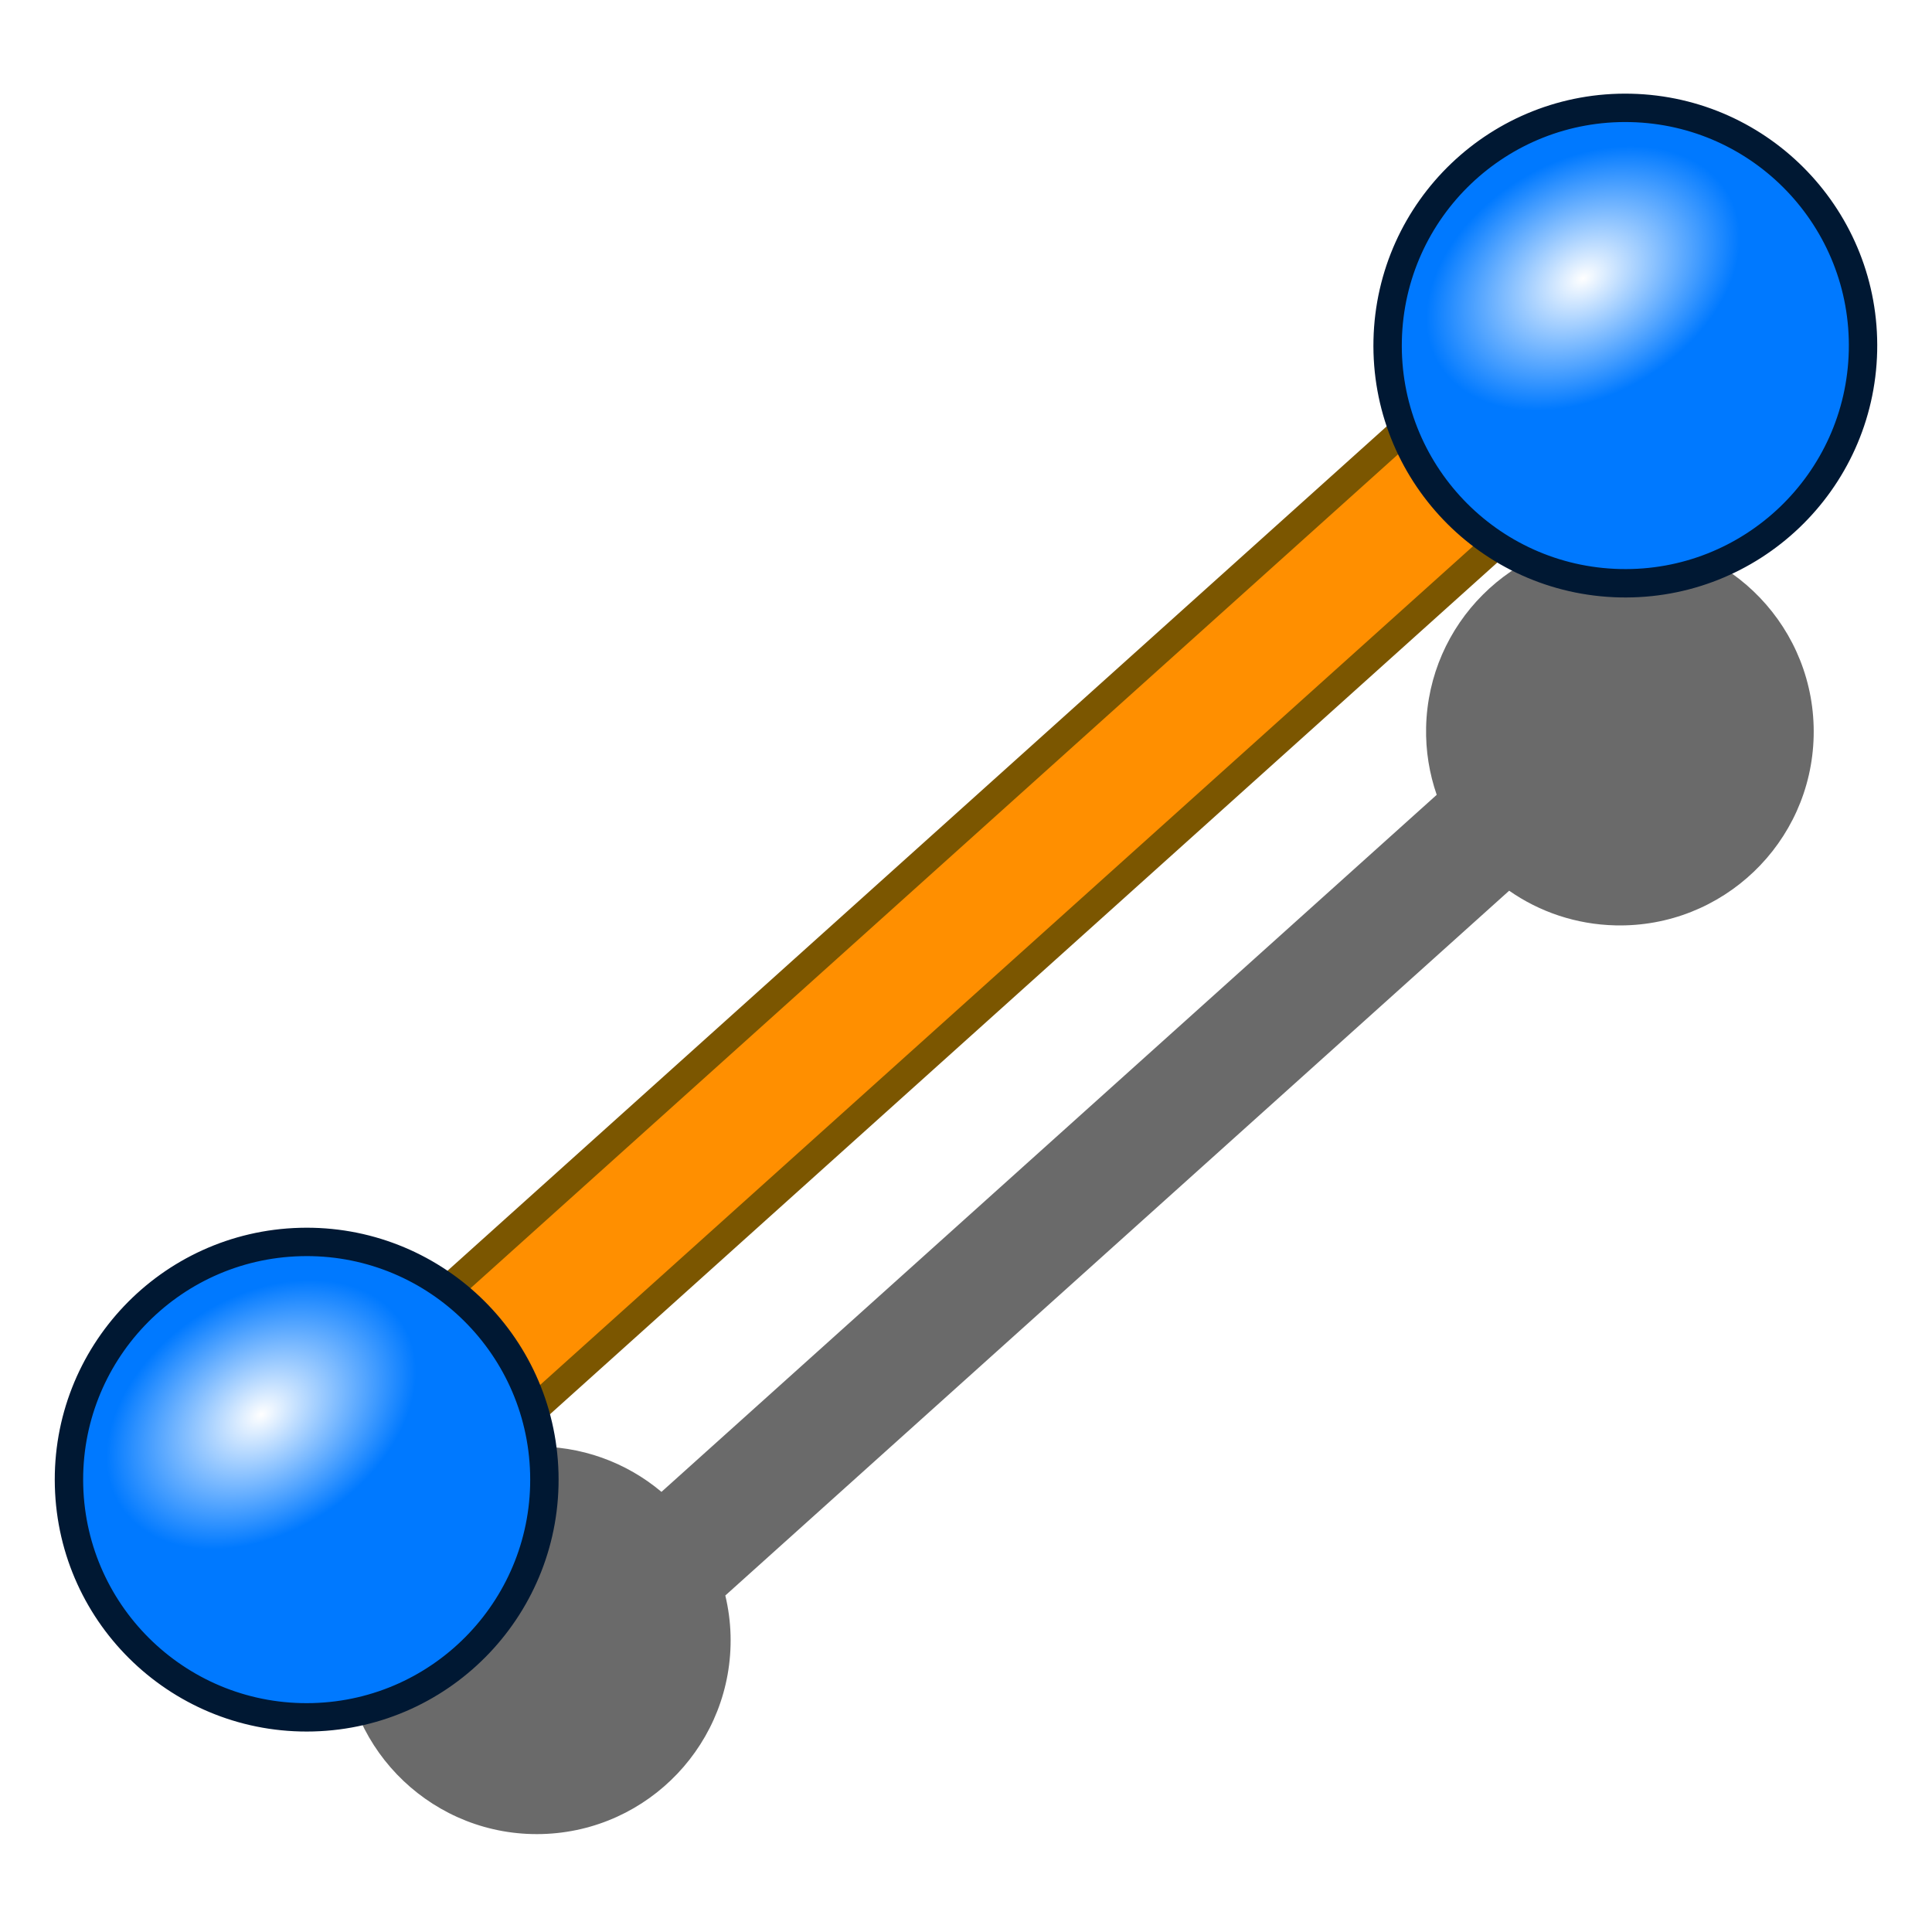
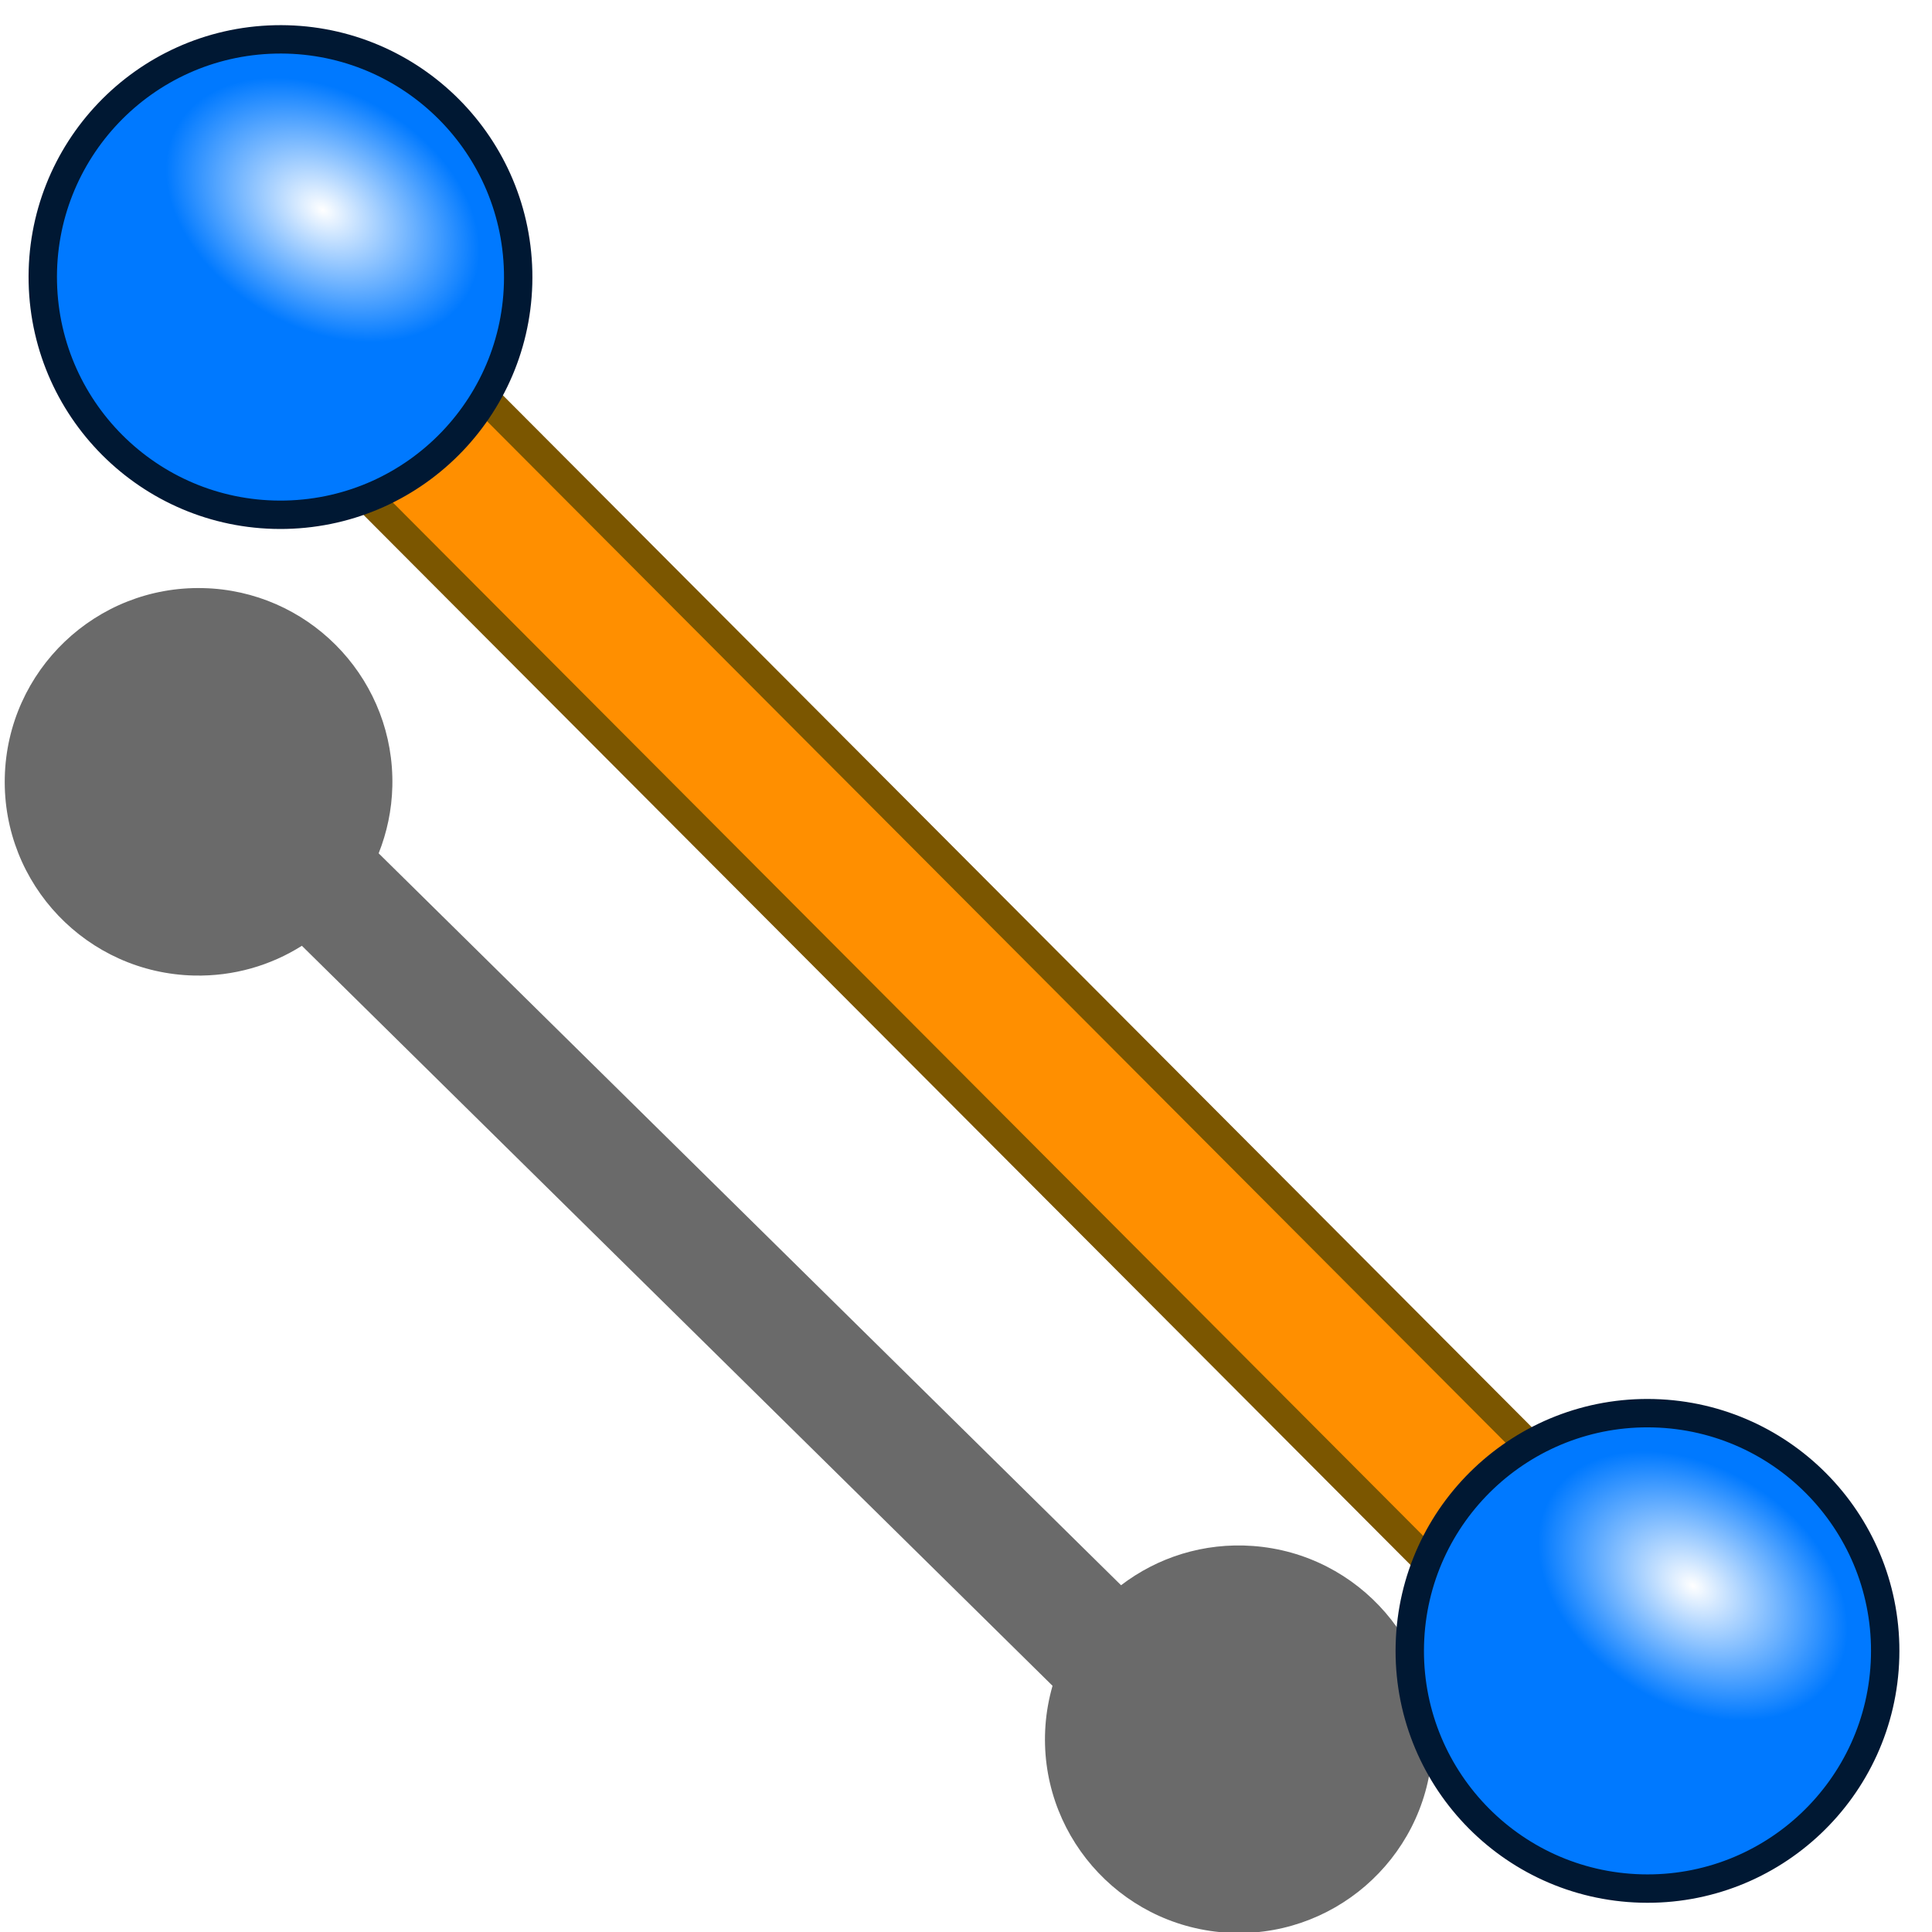
<svg xmlns="http://www.w3.org/2000/svg" xmlns:xlink="http://www.w3.org/1999/xlink" width="64px" height="64px" id="svg2726" version="1.1">
  <defs id="defs2728">
-     <radialGradient xlink:href="#linearGradient3144" id="radialGradient4274" gradientUnits="userSpaceOnUse" gradientTransform="matrix(1,0,0,0.6985294,0,202.8286)" cx="225.264" cy="672.797" fx="225.264" fy="672.797" r="34.345" />
+     <radialGradient xlink:href="#linearGradient3144" id="radialGradient4274" gradientUnits="userSpaceOnUse" gradientTransform="matrix(0.9999999,0,0,0.6985294,-947.7262,-112.7566)" cx="225.264" cy="672.797" fx="225.264" fy="672.797" r="34.345" />
    <linearGradient id="linearGradient3144">
      <stop style="stop-color:#ffffff;stop-opacity:1;" offset="0" id="stop3146" />
      <stop style="stop-color:#ffffff;stop-opacity:0;" offset="1" id="stop3148" />
    </linearGradient>
    <radialGradient xlink:href="#linearGradient3144" id="radialGradient4272" gradientUnits="userSpaceOnUse" gradientTransform="matrix(1,0,0,0.6985294,0,202.8286)" cx="225.264" cy="672.797" fx="225.264" fy="672.797" r="34.345" />
  </defs>
  <g id="layer1">
    <g id="g4289" transform="matrix(0.1621282,0,0,0.1621282,6.360599,-66.10881)">
-       <g transform="translate(43.71432,68.71425)" id="g3255">
-         <path id="rect3257" d="M 246.91,448.957 C 225.978,449.543 208.92,466.462 208.439,487.633 C 208.329,492.469 209.112,497.12 210.604,501.442 L 52.207,643.864 C 45.052,637.848 35.757,634.346 25.685,634.615 C 3.833,635.2 -13.423,653.401 -12.838,675.253 C -12.253,697.104 5.948,714.361 27.799,713.776 C 49.651,713.191 66.907,694.99 66.322,673.138 C 66.248,670.351 65.871,667.646 65.252,665.036 L 225.407,521.034 C 231.581,525.342 239.055,527.933 247.14,528.117 C 268.993,528.614 287.128,511.295 287.624,489.442 C 288.121,467.588 270.802,449.453 248.949,448.957 C 248.266,448.941 247.586,448.938 246.91,448.957 z" style="opacity:1;fill:#000000;fill-opacity:0.585;fill-rule:nonzero;stroke:none;stroke-width:5.8;stroke-linecap:butt;stroke-linejoin:miter;marker:none;marker-start:none;marker-mid:none;marker-end:none;stroke-miterlimit:4;stroke-dasharray:none;stroke-dashoffset:0;stroke-opacity:1;visibility:visible;display:inline;overflow:visible;enable-background:accumulate" />
+       <g transform="matrix(-0.9989458,-0.04590577,-0.04590577,0.9989458,271.5356,90.86435)" id="g3255">
+         <path id="rect3257" d="m 246.91,448.957 c -20.933,0.586 -37.991,17.505 -38.472,38.676 -0.11,4.837 0.673,9.487 2.166,13.809 L 52.207,643.864 c -7.155,-6.015 -16.45,-9.518 -26.523,-9.249 -21.851,0.585 -39.108,18.786 -38.523,40.637 0.585,21.851 18.786,39.108 40.637,38.523 21.851,-0.585 39.108,-18.786 38.523,-40.637 -0.075,-2.787 -0.451,-5.492 -1.07,-8.102 L 225.407,521.034 c 6.174,4.308 13.648,6.899 21.733,7.083 21.854,0.496 39.988,-16.822 40.485,-38.676 0.496,-21.854 -16.822,-39.988 -38.676,-40.485 -0.683,-0.015 -1.363,-0.019 -2.038,0 z" style="display:inline;overflow:visible;visibility:visible;opacity:1;fill:#000000;fill-opacity:0.585;fill-rule:nonzero;stroke:none;stroke-width:5.8;stroke-linecap:butt;stroke-linejoin:miter;stroke-miterlimit:4;stroke-dasharray:none;stroke-dashoffset:0;stroke-opacity:1;marker:none;marker-start:none;marker-mid:none;marker-end:none;enable-background:accumulate" />
      </g>
      <g id="g3242">
-         <rect style="opacity:1;fill:#ff8f00;fill-opacity:1;fill-rule:nonzero;stroke:#7b5600;stroke-width:5.8;stroke-linecap:butt;stroke-linejoin:miter;marker:none;marker-start:none;marker-mid:none;marker-end:none;stroke-miterlimit:4;stroke-dasharray:none;stroke-dashoffset:0;stroke-opacity:1;visibility:visible;display:inline;overflow:visible;enable-background:accumulate" id="rect2269" width="30" height="330" x="534.102" y="119.871" transform="matrix(0.668591,0.7436304,-0.7436304,0.668591,0,0)" />
-         <g id="g3154" transform="matrix(-0.9996417,2.6765153e-2,-2.6765153e-2,-0.9996417,238.0378,1359.784)">
-           <path d="m 245.714,655.219 c 0,26.825 -21.746,48.571 -48.571,48.571 -26.825,0 -48.571,-21.746 -48.571,-48.571 0,-26.825 21.746,-48.571 48.571,-48.571 26.825,0 48.571,21.746 48.571,48.571 z" id="path2162" style="fill:#0079ff;fill-opacity:1;stroke:#001833;stroke-width:5.8;stroke-miterlimit:4;stroke-dasharray:none;stroke-opacity:1" />
-           <path transform="matrix(0.8513023,-0.5246754,0.5246754,0.8513023,-338.6969,214.1933)" d="m 259.609,672.797 c 0,13.25 -15.377,23.991 -34.345,23.991 -18.968,0 -34.345,-10.741 -34.345,-23.991 0,-13.25 15.377,-23.991 34.345,-23.991 18.968,0 34.345,10.741 34.345,23.991 z" id="path3134" style="fill:url(#radialGradient4272);fill-opacity:1;stroke:none;stroke-width:0;stroke-miterlimit:4;stroke-dasharray:none;stroke-opacity:1" />
+         <rect style="display:inline;overflow:visible;visibility:visible;opacity:1;fill:#ff8f00;fill-opacity:1;fill-rule:nonzero;stroke:#7b5600;stroke-width:6.069;stroke-linecap:butt;stroke-linejoin:miter;stroke-miterlimit:4;stroke-dasharray:none;stroke-dashoffset:0;stroke-opacity:1;marker:none;marker-start:none;marker-mid:none;marker-end:none;enable-background:accumulate" id="rect2269" width="31.573" height="343.317" x="304.761" y="339.218" transform="matrix(-0.6275409,0.7785836,0.7060721,0.7081399,0,0)" />
+         <g id="g3154" transform="matrix(0.9996417,0.02676515,0.02676515,-0.9996417,82.77569,1394.773)">
+           <circle id="path2162" style="fill:#0079ff;fill-opacity:1;stroke:#001833;stroke-width:5.8;stroke-miterlimit:4;stroke-dasharray:none;stroke-opacity:1" cx="197.143" cy="655.219" r="48.571" />
+           <ellipse transform="rotate(-31.6464,208.5389,704.6379)" id="path3134" style="fill:url(#radialGradient4272);fill-opacity:1;stroke:none;stroke-width:0;stroke-miterlimit:4;stroke-dasharray:none;stroke-opacity:1" cx="225.264" cy="672.797" rx="34.345" ry="23.991" />
        </g>
-         <g id="g3160" transform="matrix(-0.999742,-2.2713514e-2,2.2713514e-2,-0.999742,475.0668,1137.89)">
-           <path d="m 245.714,655.219 c 0,26.825 -21.746,48.571 -48.571,48.571 -26.825,0 -48.571,-21.746 -48.571,-48.571 0,-26.825 21.746,-48.571 48.571,-48.571 26.825,0 48.571,21.746 48.571,48.571 z" id="path3162" style="opacity:1;fill:#0079ff;fill-opacity:1;fill-rule:nonzero;stroke:#001833;stroke-width:5.8;stroke-linecap:butt;stroke-linejoin:miter;marker:none;marker-start:none;marker-mid:none;marker-end:none;stroke-miterlimit:4;stroke-dasharray:none;stroke-dashoffset:0;stroke-opacity:1;visibility:visible;display:inline;overflow:visible;enable-background:accumulate" />
-           <path transform="matrix(0.8513023,-0.5246754,0.5246754,0.8513023,-338.6969,214.1933)" d="m 259.609,672.797 c 0,13.25 -15.377,23.991 -34.345,23.991 -18.968,0 -34.345,-10.741 -34.345,-23.991 0,-13.25 15.377,-23.991 34.345,-23.991 18.968,0 34.345,10.741 34.345,23.991 z" id="path3164" style="fill:url(#radialGradient4274);fill-opacity:1;stroke:none;stroke-width:0;stroke-miterlimit:4;stroke-dasharray:none;stroke-opacity:1" />
+         <g id="g3160" transform="rotate(-178.6985,241.2406,559.2799)">
+           <circle id="path3162" style="display:inline;overflow:visible;visibility:visible;opacity:1;fill:#0079ff;fill-opacity:1;fill-rule:nonzero;stroke:#001833;stroke-width:5.8;stroke-linecap:butt;stroke-linejoin:miter;stroke-miterlimit:4;stroke-dasharray:none;stroke-dashoffset:0;stroke-opacity:1;marker:none;marker-start:none;marker-mid:none;marker-end:none;enable-background:accumulate" cx="-436.542" cy="669.616" r="48.571" transform="matrix(-0.9989682,0.04541531,0.04541531,0.9989682,0,0)" />
+           <ellipse transform="matrix(-0.8742523,-0.4854719,-0.4854719,0.8742523,0,0)" id="path3164" style="fill:url(#radialGradient4274);fill-opacity:1;stroke:none;stroke-width:0;stroke-miterlimit:4;stroke-dasharray:none;stroke-opacity:1" cx="-722.462" cy="357.212" rx="34.345" ry="23.991" />
        </g>
      </g>
    </g>
  </g>
</svg>
